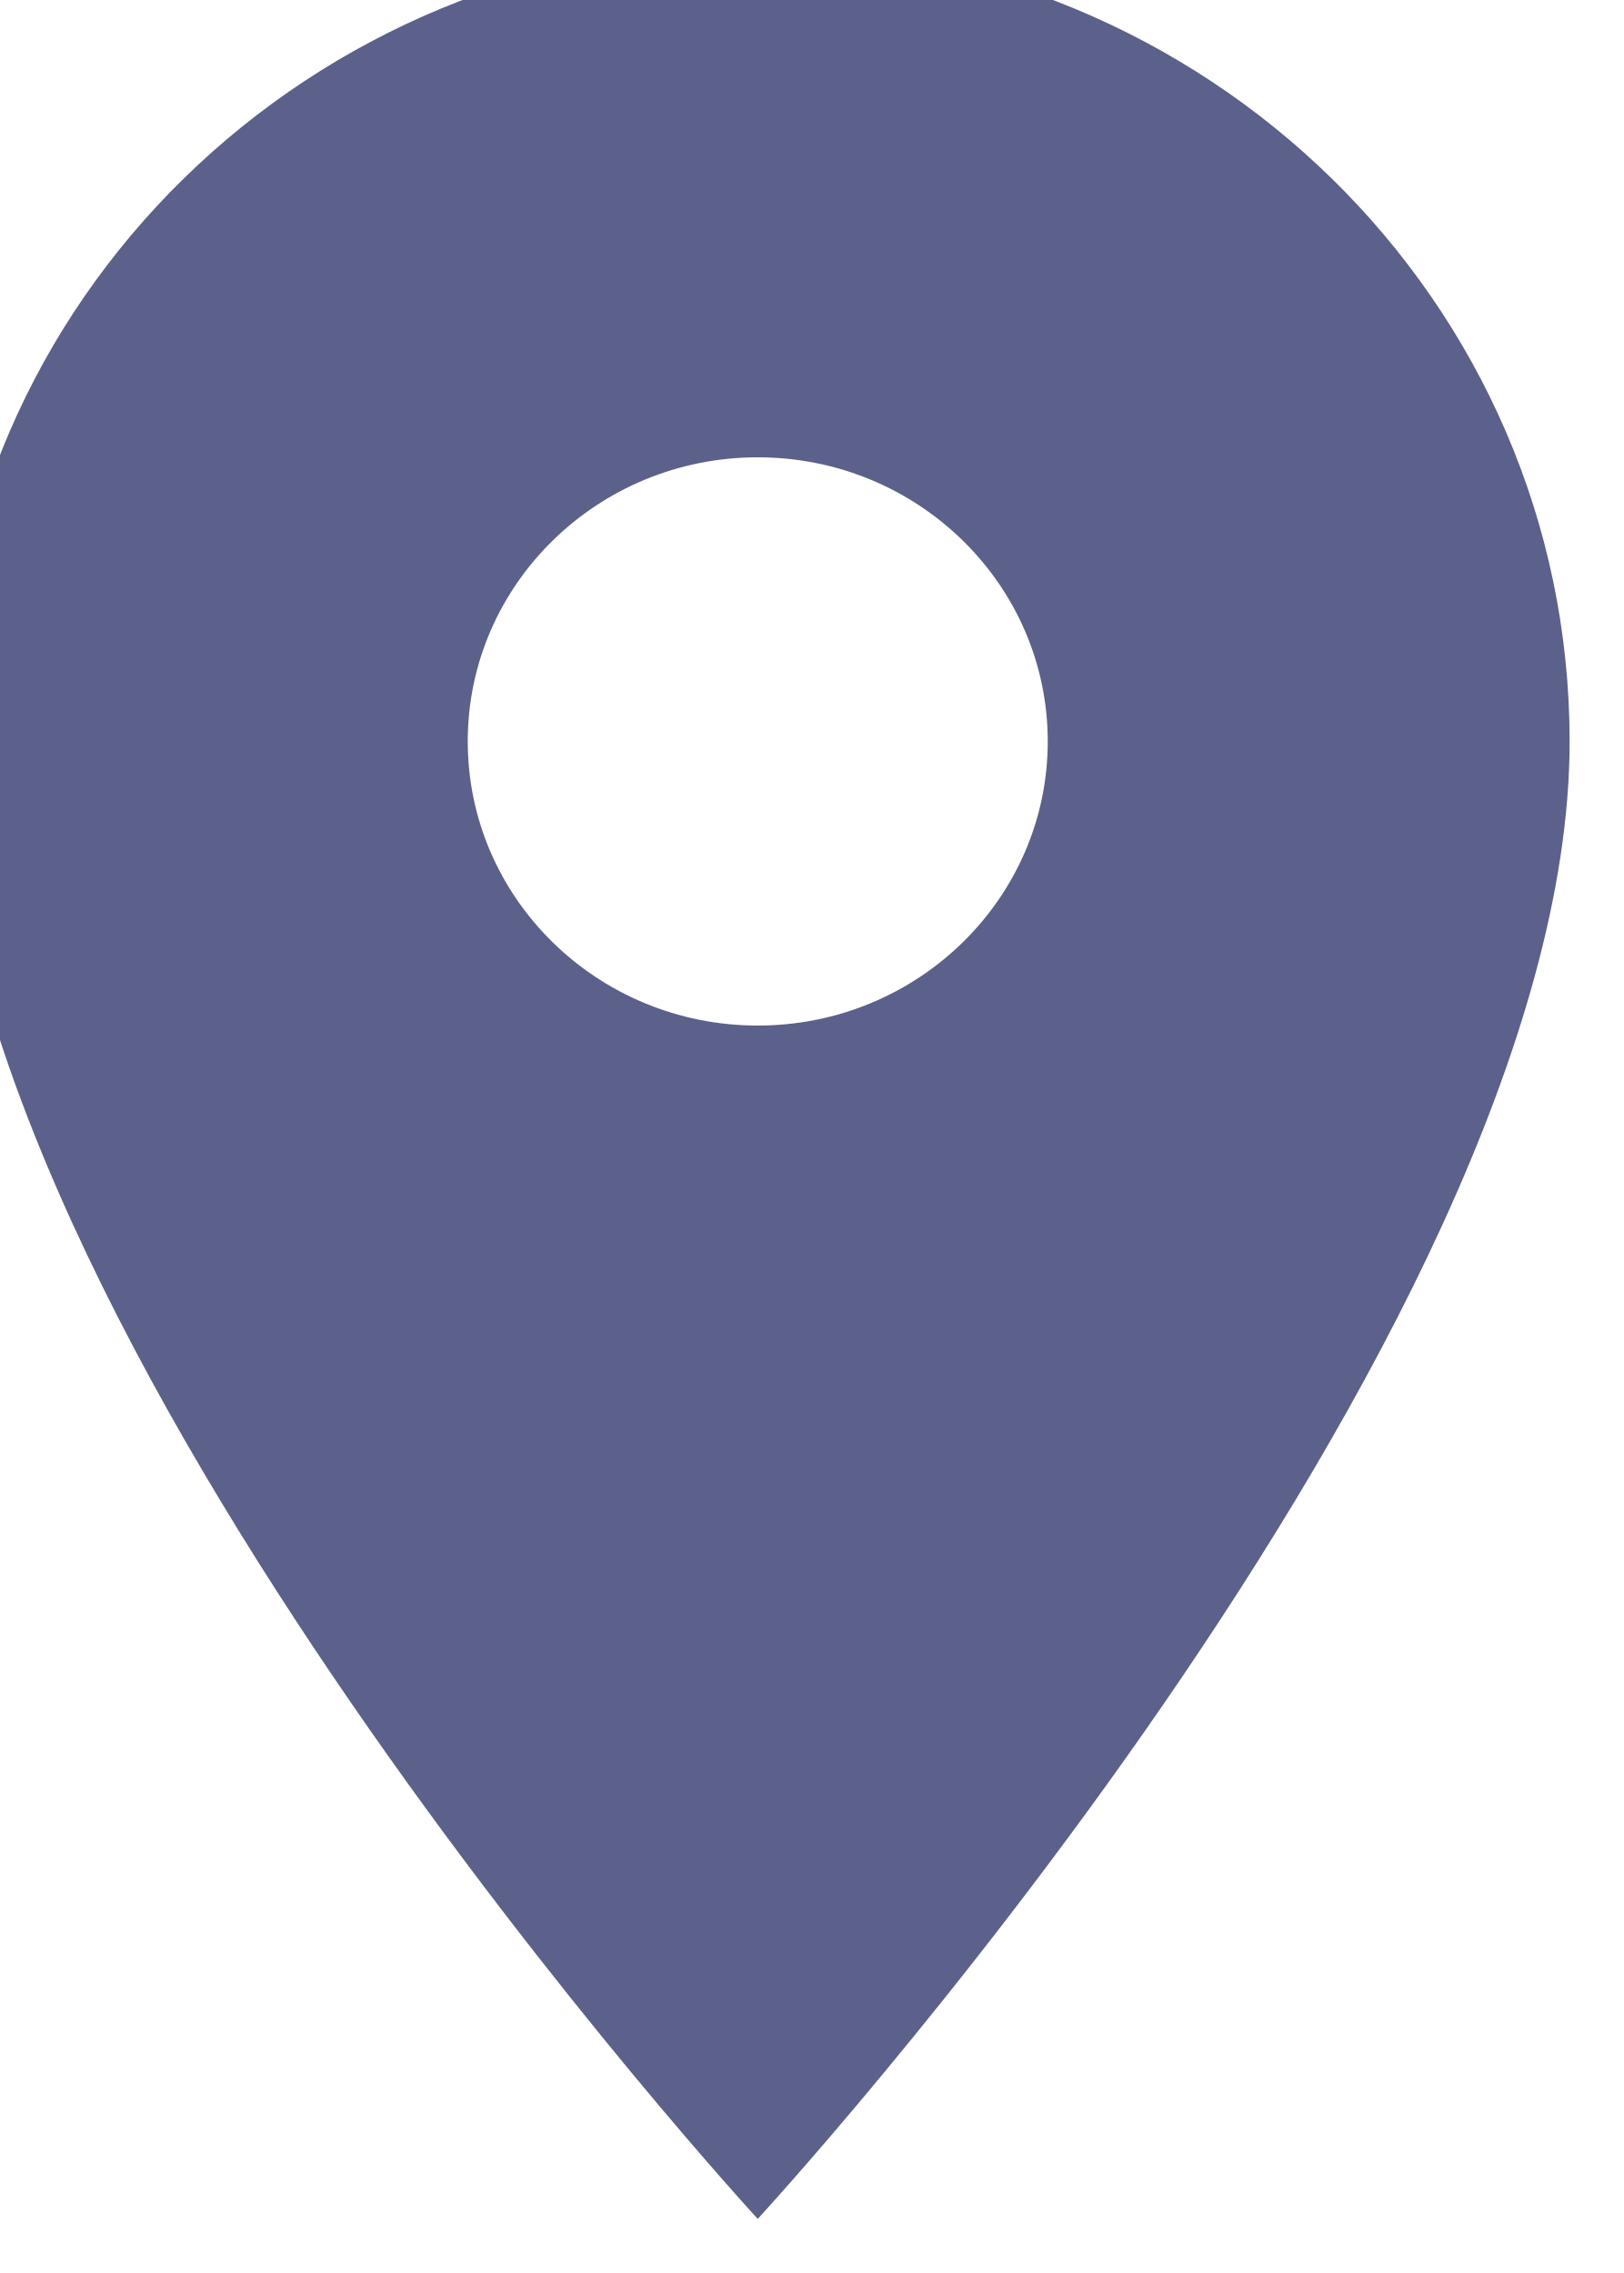
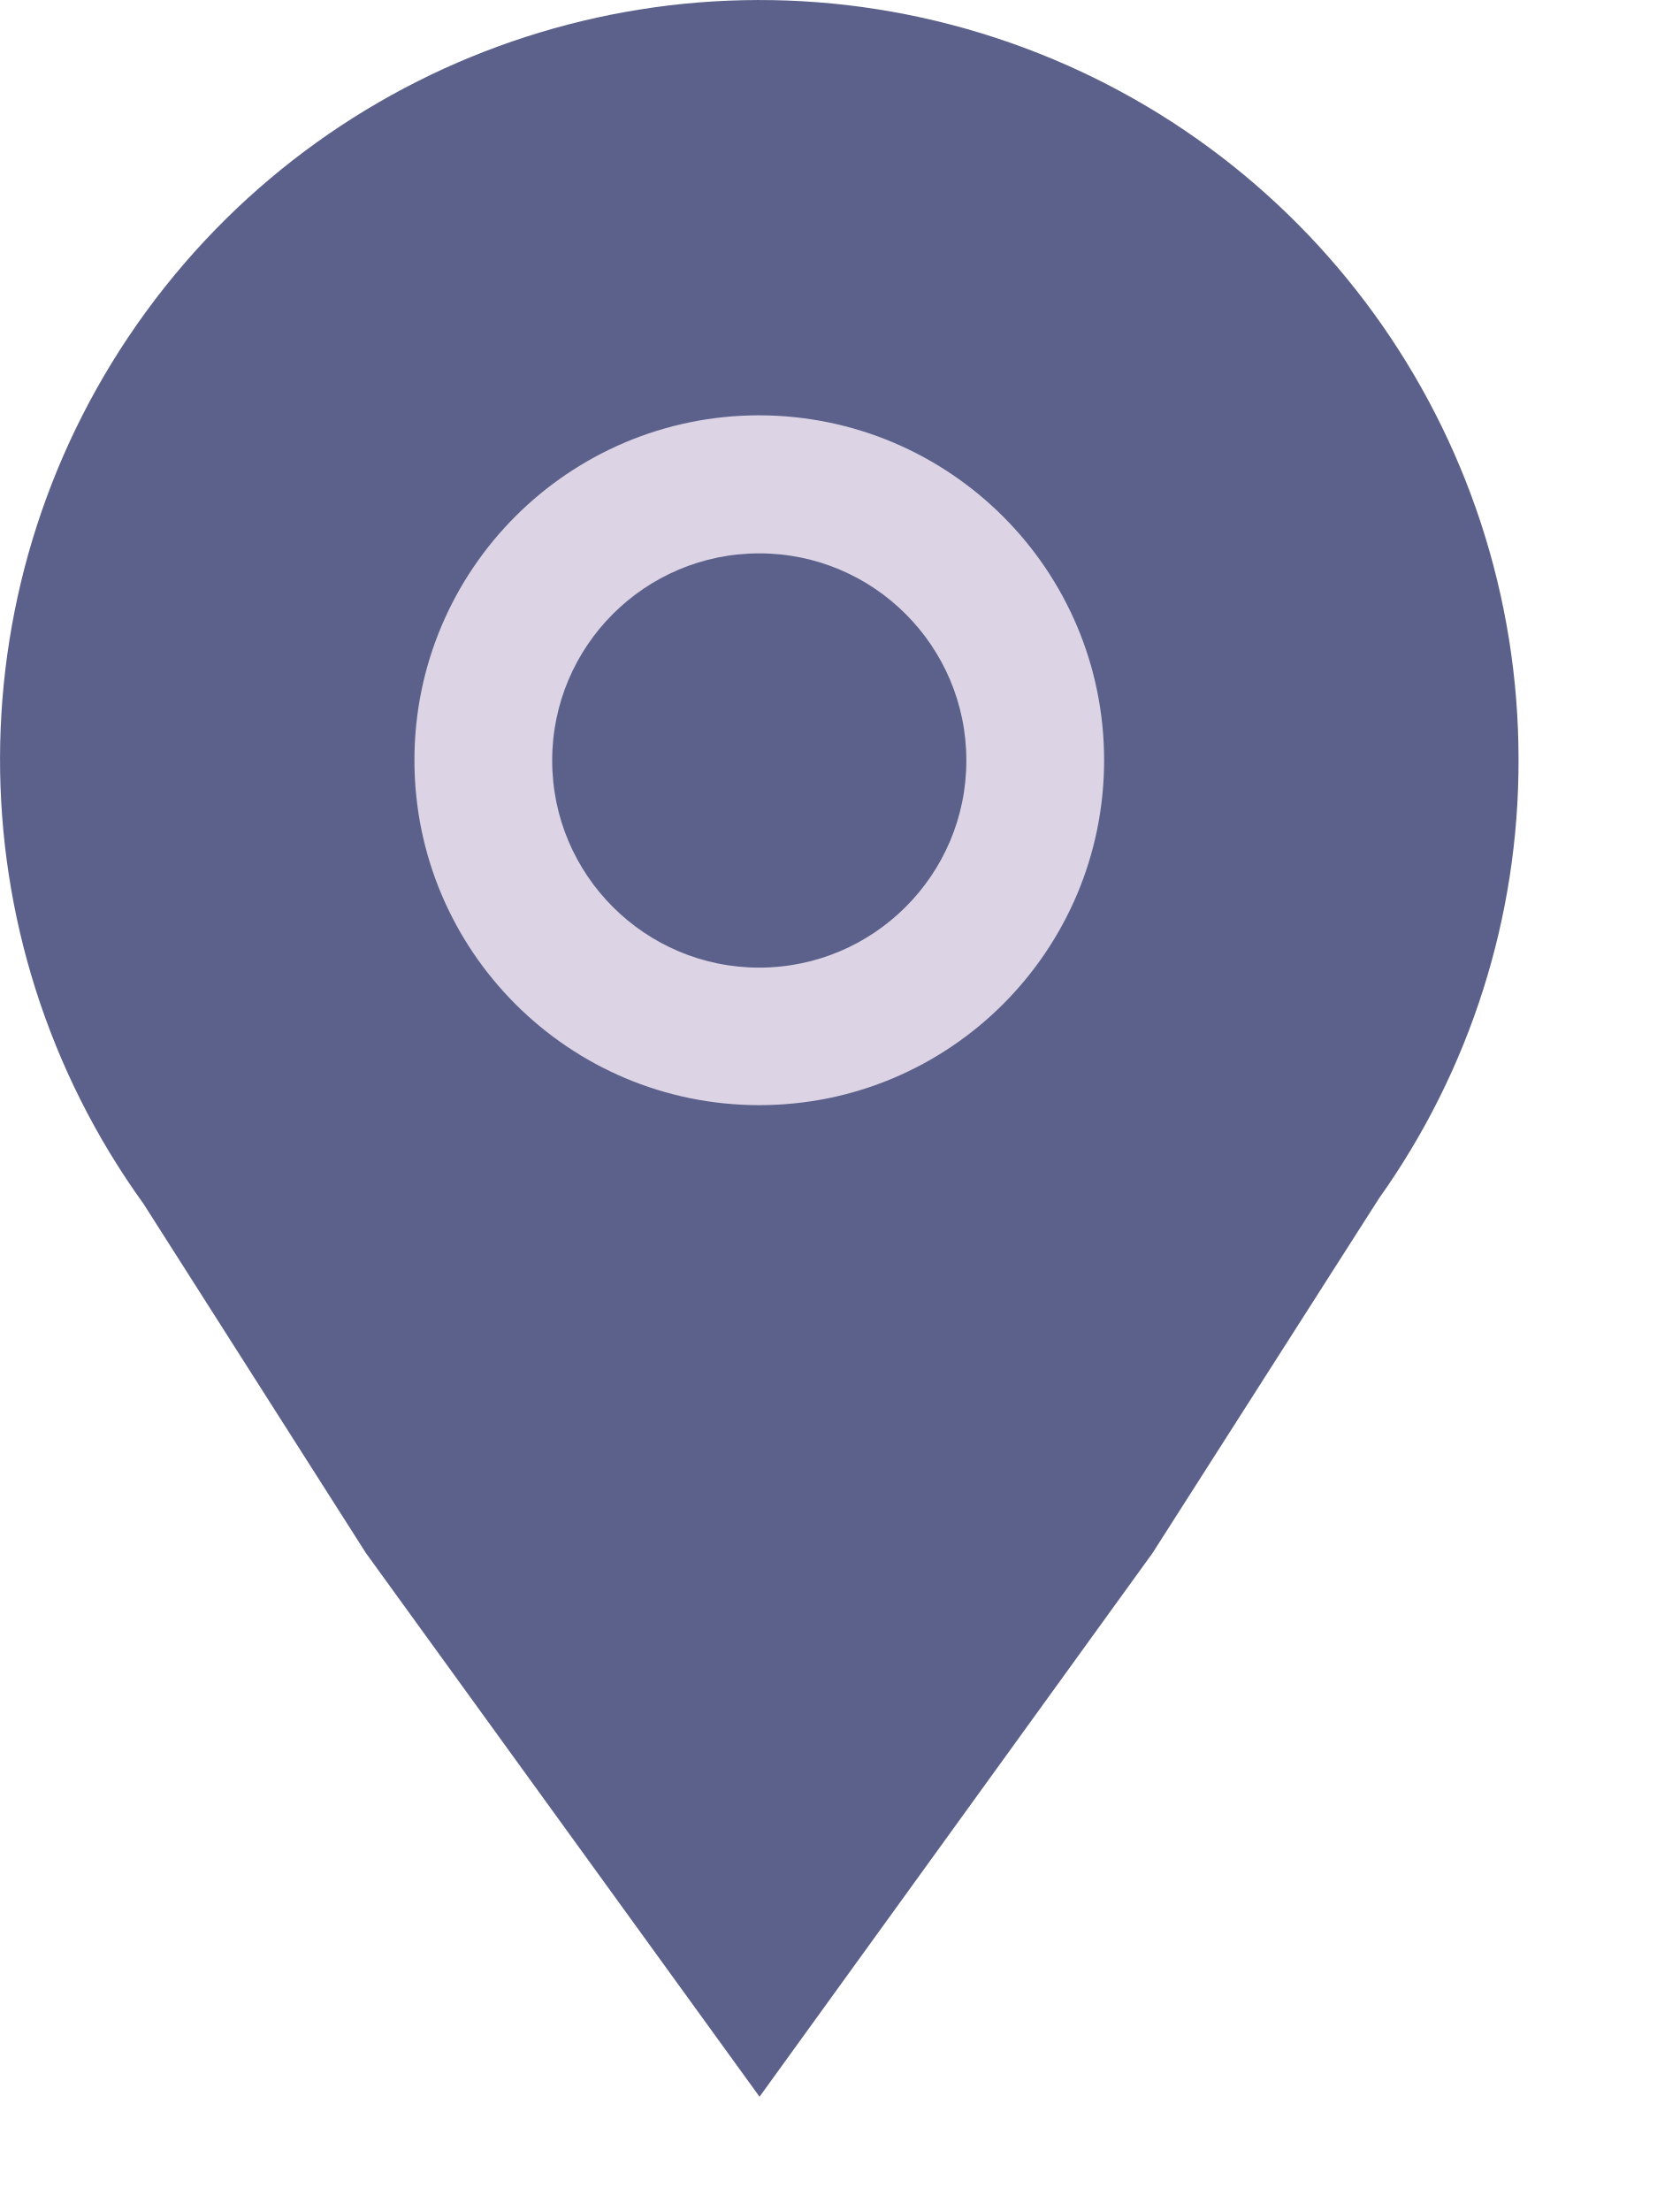
- <svg xmlns="http://www.w3.org/2000/svg" width="15" height="21">
-   <path d="M7-.5C2.854-.5-.5 2.787-.5 6.85-.5 12.363 7 20.5 7 20.5s7.5-8.137 7.5-13.65C14.5 2.787 11.146-.5 7-.5zm0 9.975c-1.479 0-2.679-1.176-2.679-2.625S5.521 4.225 7 4.225 9.679 5.401 9.679 6.85 8.479 9.475 7 9.475z" fill="#5b618a" />
+ <svg xmlns="http://www.w3.org/2000/svg" width="19" height="25">
+   <path d="M13.035 17.56l2.561-4.01c1.03-1.447 1.581-3.18 1.578-4.956.003-3.718-2.387-7.015-5.921-8.169S3.844.522 1.652 3.524s-2.203 7.074-.028 10.089l2.514 3.947L8.59 23.708zM8.59 1.521z" fill="#5b618a" />
+   <path d="M8.587 4.696c-2.154 0-3.9 1.746-3.9 3.9s1.746 3.9 3.9 3.9 3.9-1.746 3.9-3.9-1.748-3.896-3.9-3.9zm0 6.245c-1.293 0-2.342-1.049-2.342-2.342s1.049-2.342 2.342-2.342 2.342 1.049 2.342 2.342-1.049 2.341-2.342 2.342z" fill="#dcd3e5" />
</svg>
